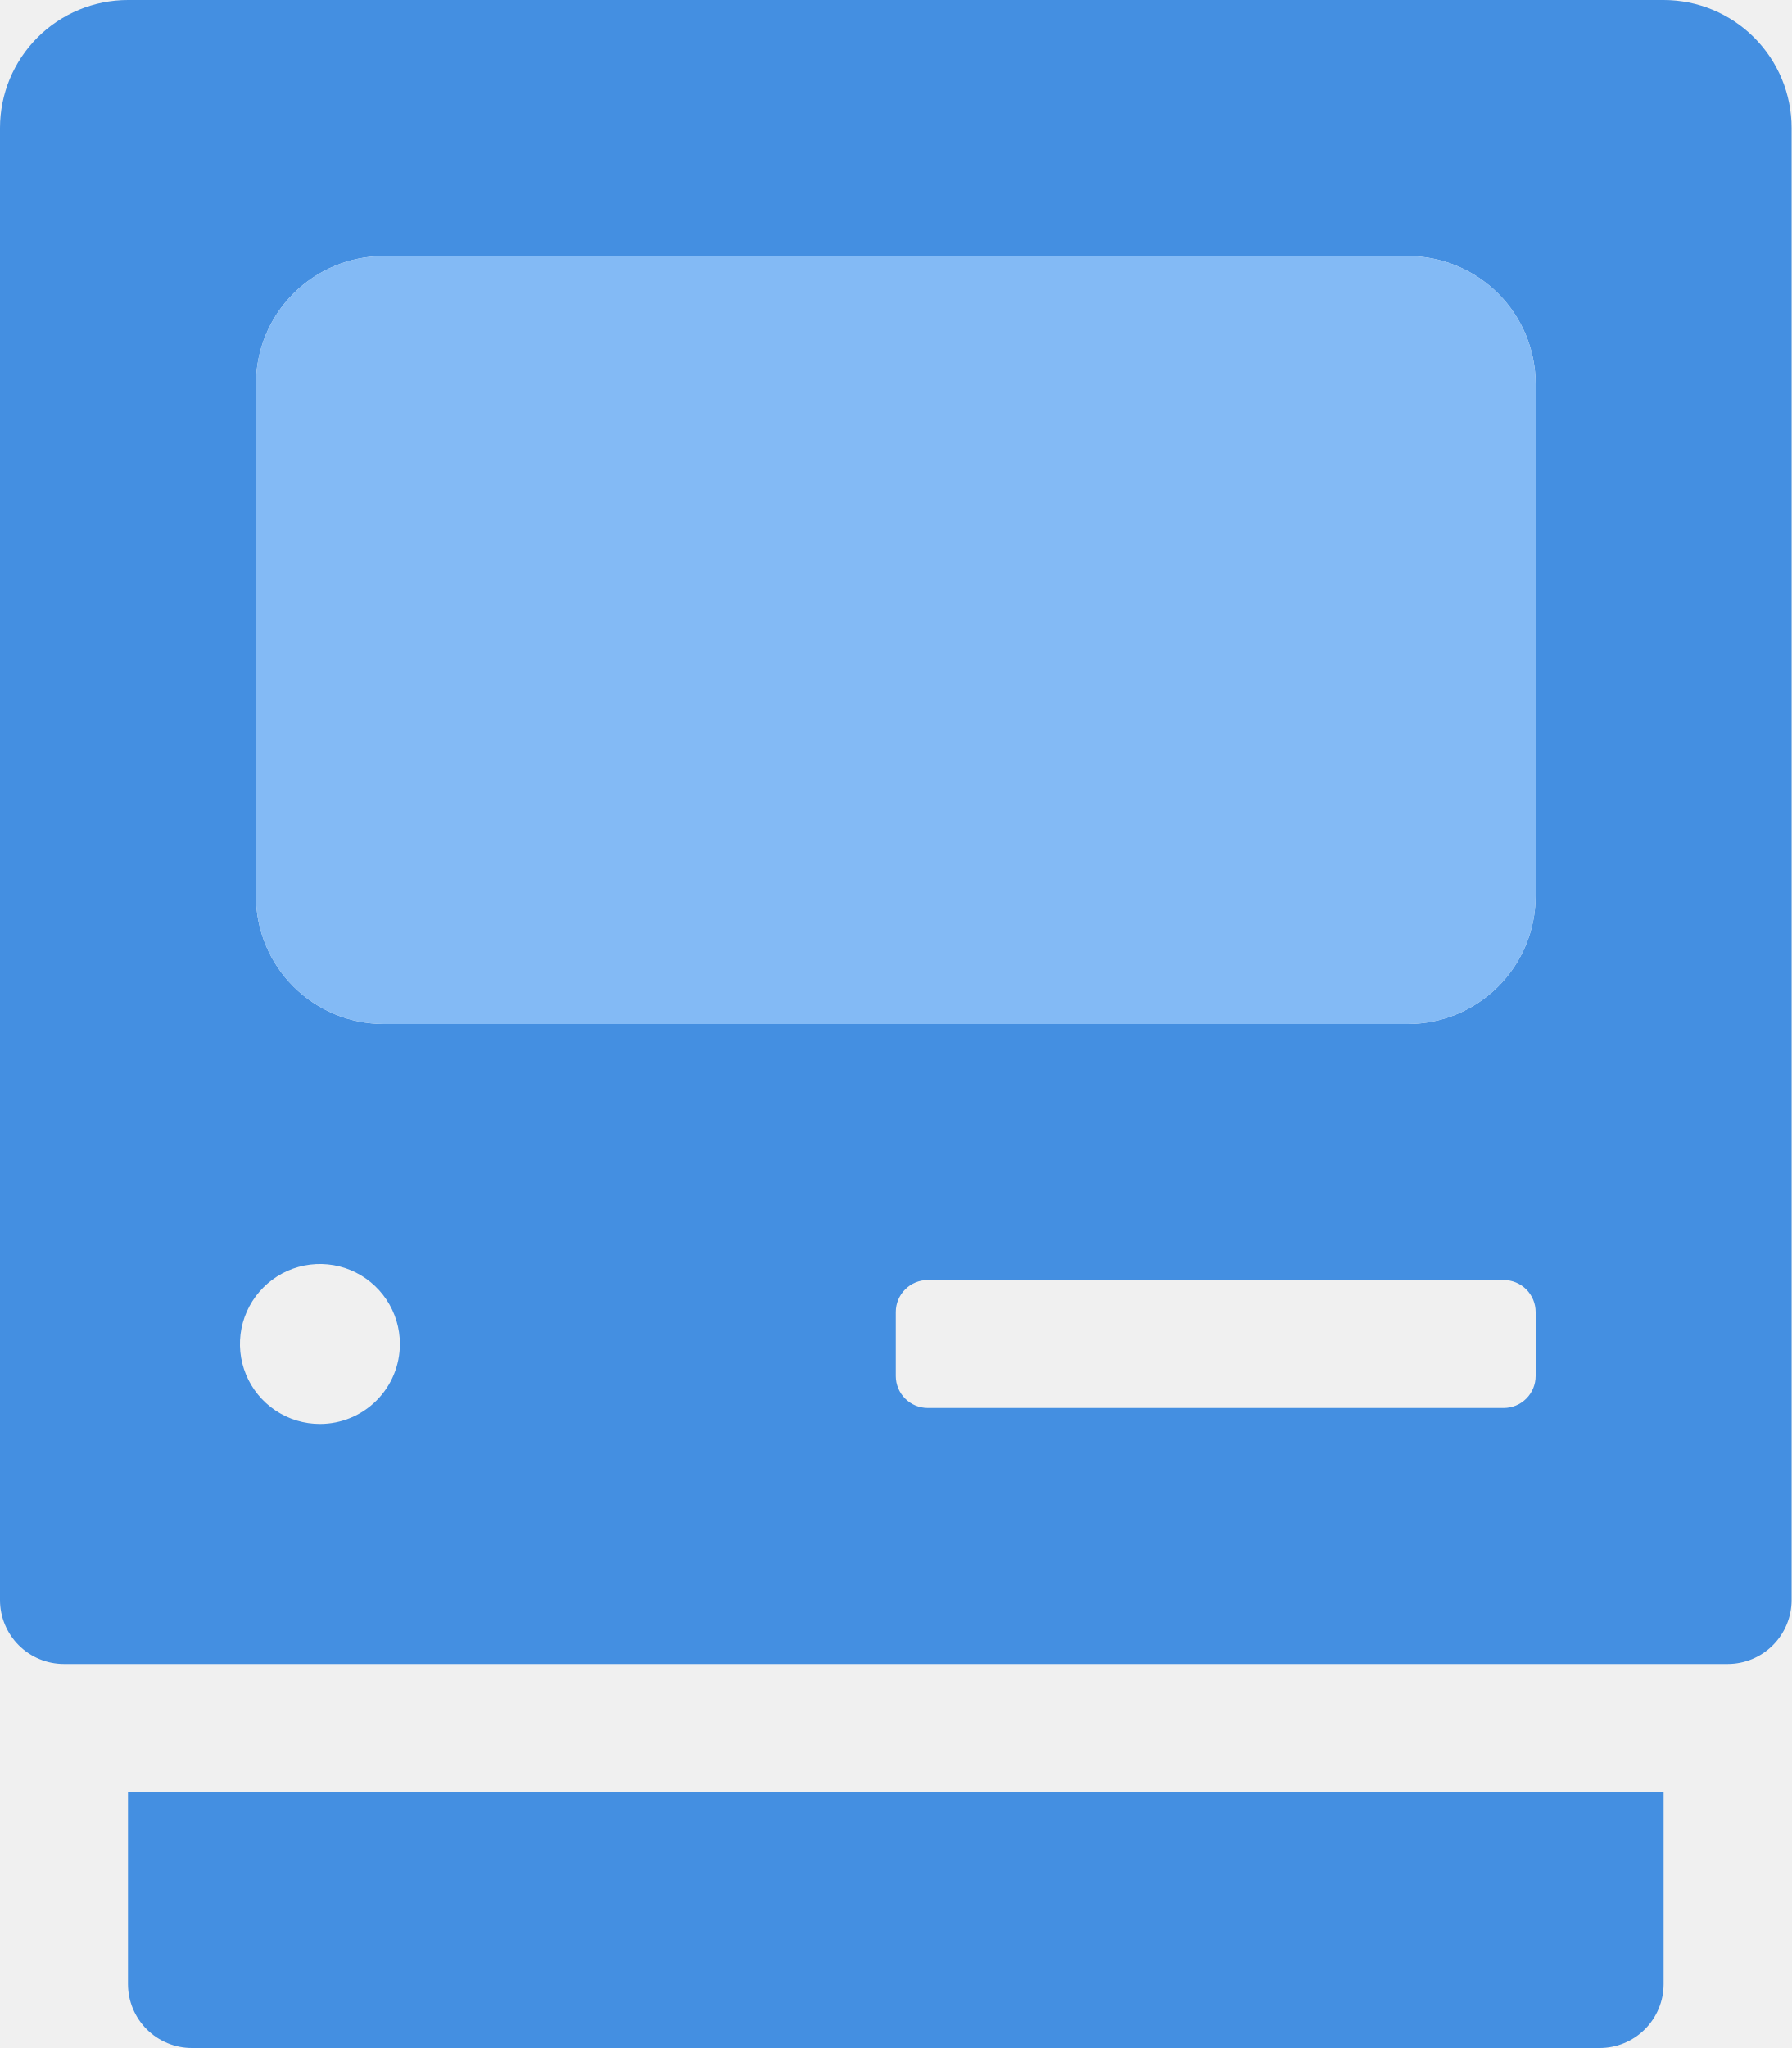
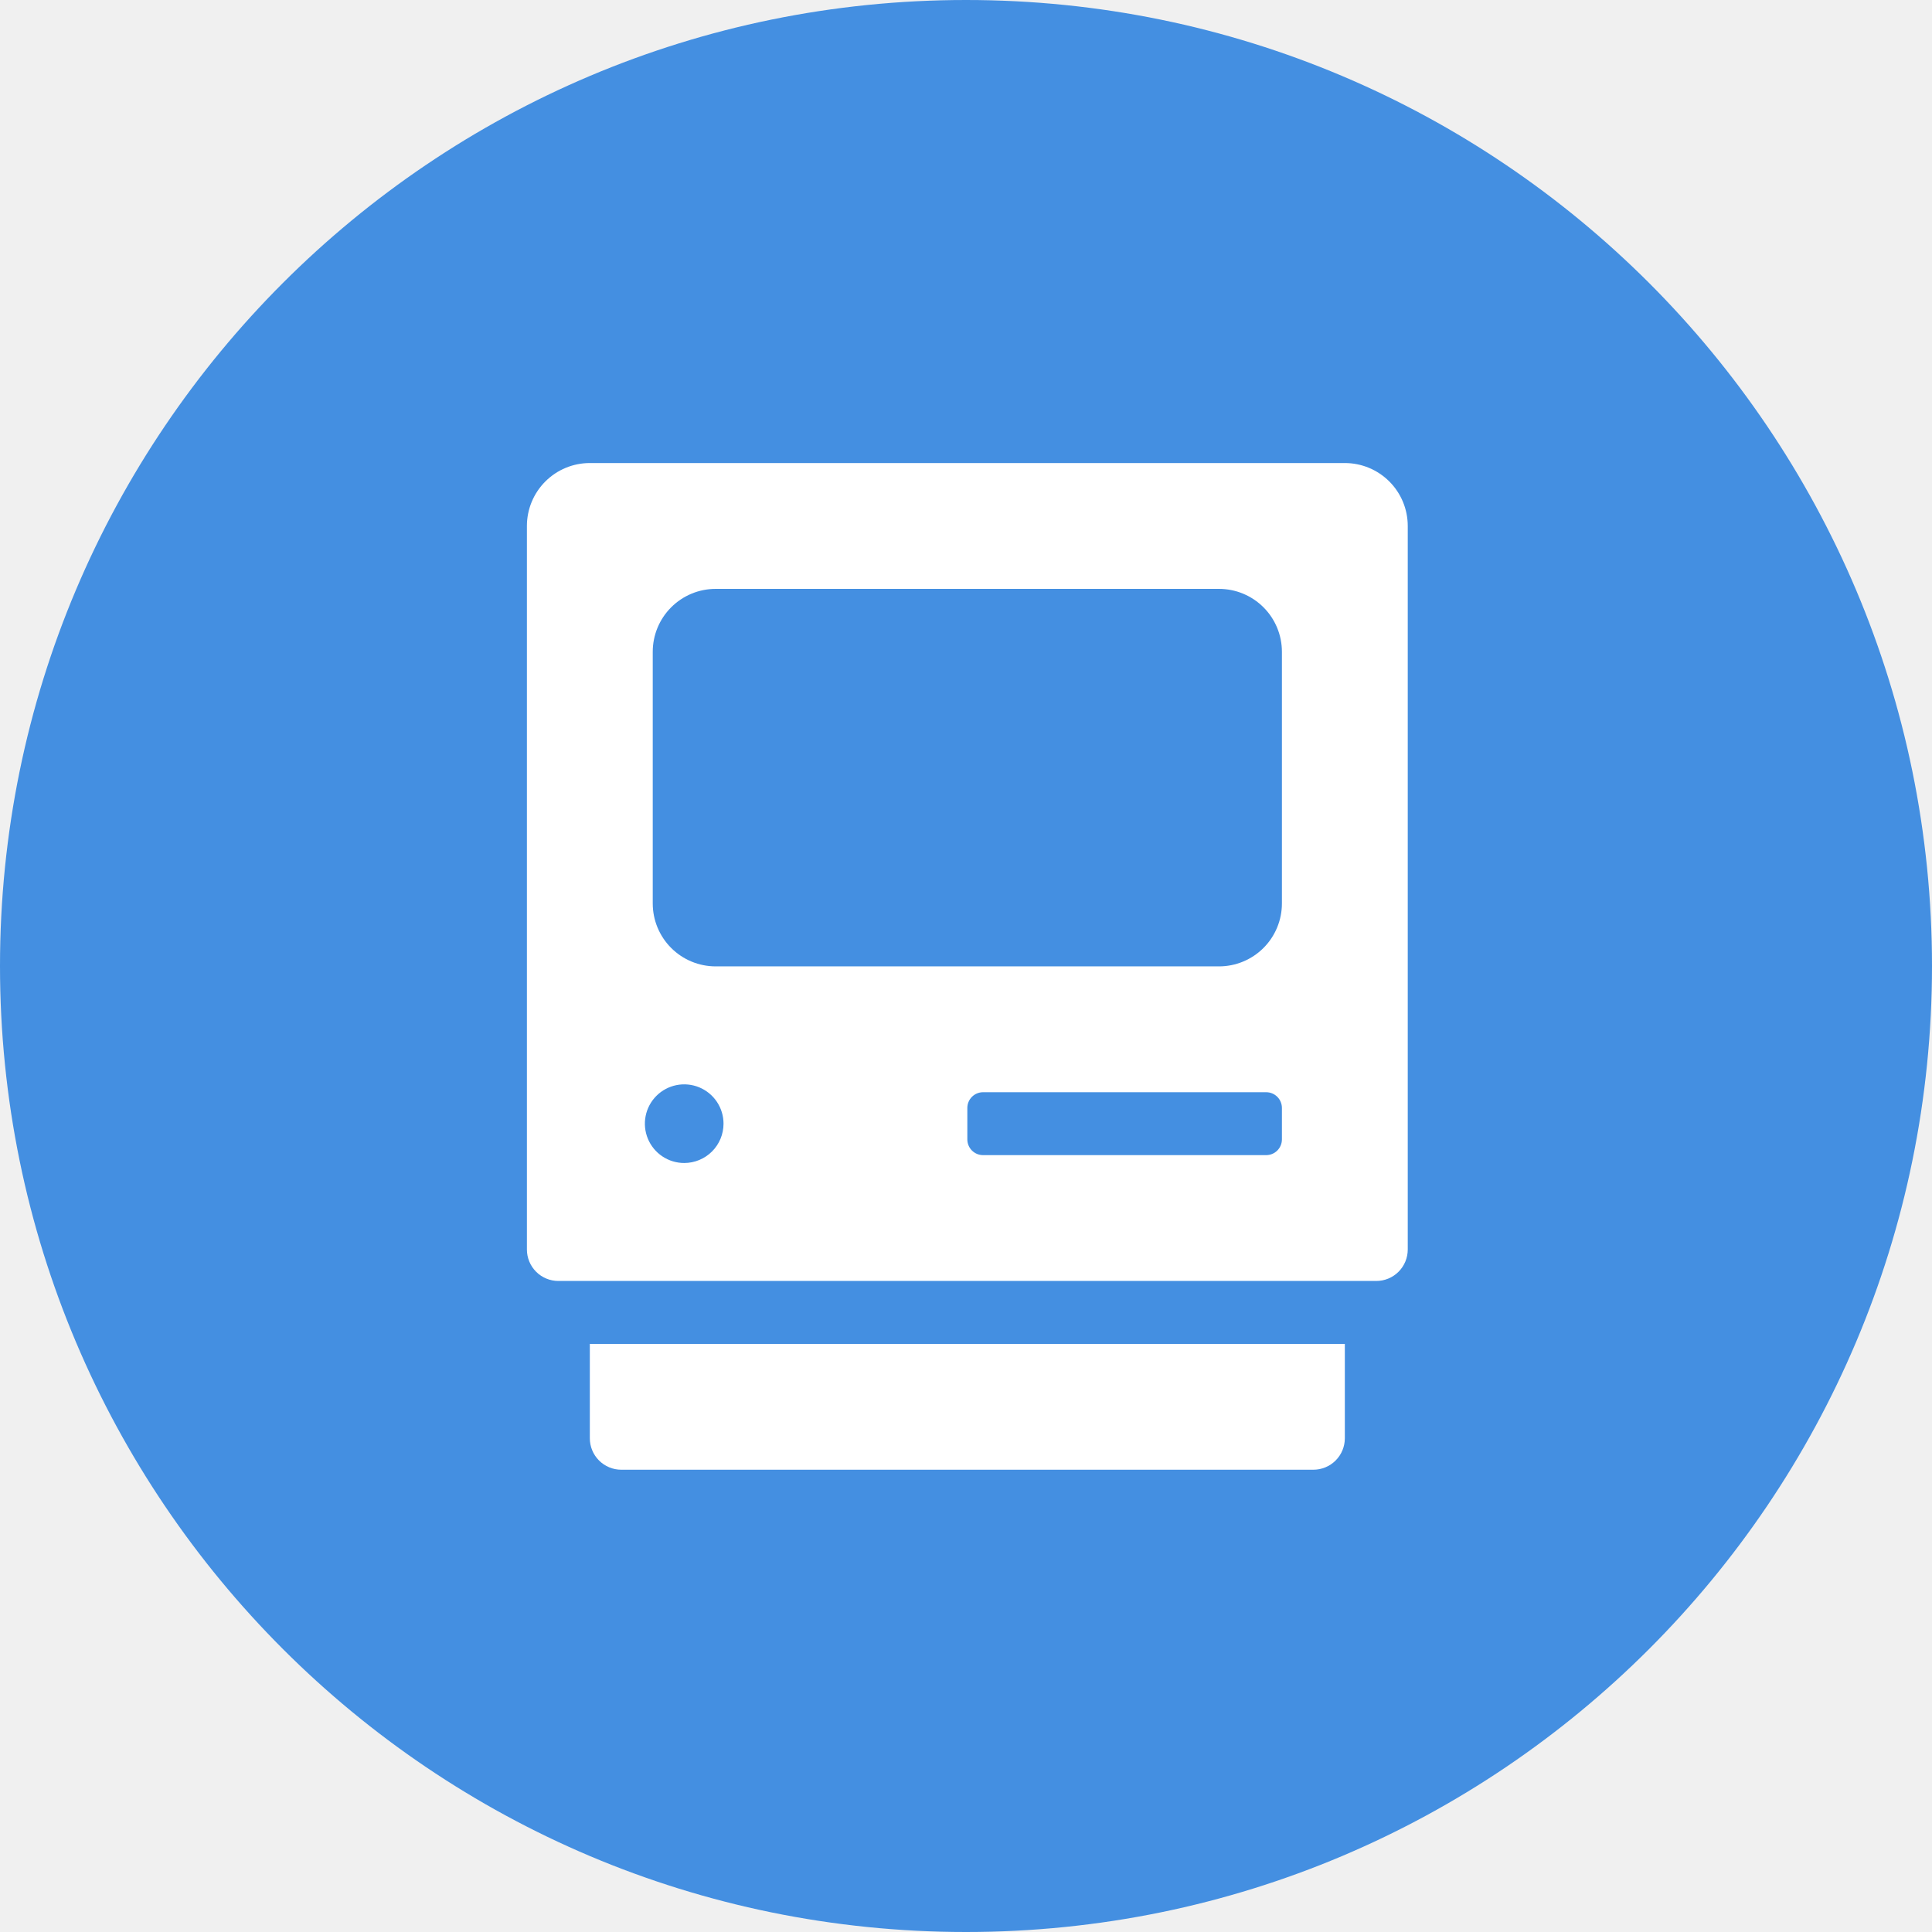
- <svg xmlns="http://www.w3.org/2000/svg" width="448" height="512" viewBox="0 0 448 512" fill="none">
-   <path d="M32 496C32 500.243 33.686 504.313 36.686 507.314C39.687 510.314 43.757 512 48 512H400C404.243 512 408.313 510.314 411.314 507.314C414.314 504.313 416 500.243 416 496V448H32V496ZM416 0H32C23.513 0 15.374 3.371 9.373 9.373C3.371 15.374 0 23.513 0 32L0 400C0 404.243 1.686 408.313 4.686 411.314C7.687 414.314 11.757 416 16 416H432C436.243 416 440.313 414.314 443.314 411.314C446.314 408.313 448 404.243 448 400V32C448 23.513 444.629 15.374 438.627 9.373C432.626 3.371 424.487 0 416 0V0ZM80 356C76.044 356 72.178 354.827 68.889 352.629C65.6 350.432 63.036 347.308 61.522 343.654C60.009 339.999 59.613 335.978 60.384 332.098C61.156 328.219 63.061 324.655 65.858 321.858C68.655 319.061 72.219 317.156 76.098 316.384C79.978 315.613 83.999 316.009 87.654 317.522C91.308 319.036 94.432 321.6 96.629 324.889C98.827 328.178 100 332.044 100 336C100 341.304 97.893 346.391 94.142 350.142C90.391 353.893 85.304 356 80 356ZM384 344C384 346.122 383.157 348.157 381.657 349.657C380.157 351.157 378.122 352 376 352H232C229.878 352 227.843 351.157 226.343 349.657C224.843 348.157 224 346.122 224 344V328C224 325.878 224.843 323.843 226.343 322.343C227.843 320.843 229.878 320 232 320H376C378.122 320 380.157 320.843 381.657 322.343C383.157 323.843 384 325.878 384 328V344ZM384 224C384 232.487 380.629 240.626 374.627 246.627C368.626 252.629 360.487 256 352 256H96C87.513 256 79.374 252.629 73.373 246.627C67.371 240.626 64 232.487 64 224V96C64 87.513 67.371 79.374 73.373 73.373C79.374 67.371 87.513 64 96 64H352C360.487 64 368.626 67.371 374.627 73.373C380.629 79.374 384 87.513 384 96V224Z" fill="#448FE1" />
-   <path d="M384 224C384 232.487 380.629 240.626 374.627 246.627C368.626 252.629 360.487 256 352 256H96C87.513 256 79.374 252.629 73.373 246.627C67.371 240.626 64 232.487 64 224V96C64 87.513 67.371 79.374 73.373 73.373C79.374 67.371 87.513 64 96 64H352C360.487 64 368.626 67.371 374.627 73.373C380.629 79.374 384 87.513 384 96V224Z" fill="#83BAF5" />
+ <svg xmlns="http://www.w3.org/2000/svg" width="726" height="726" viewBox="0 0 726 726" fill="none">
+   <circle cx="363" cy="363" r="363" fill="#448FE1" />
+   <path d="M221.643 540.464C221.643 543.6 222.888 546.606 225.105 548.823C227.322 551.04 230.329 552.286 233.464 552.286H493.536C496.671 552.286 499.678 551.04 501.895 548.823C504.112 546.606 505.357 543.6 505.357 540.464V505H221.643V540.464ZM505.357 174H221.643C215.372 174 209.359 176.491 204.925 180.925C200.491 185.359 198 191.372 198 197.643V469.536C198 472.671 199.245 475.678 201.462 477.895C203.679 480.112 206.686 481.357 209.821 481.357H517.179C520.314 481.357 523.321 480.112 525.538 477.895C527.755 475.678 529 472.671 529 469.536V197.643C529 191.372 526.509 185.359 522.075 180.925C517.641 176.491 511.628 174 505.357 174V174ZM257.107 437.027C254.185 437.027 251.328 436.16 248.898 434.536C246.468 432.913 244.574 430.605 243.455 427.905C242.337 425.205 242.044 422.234 242.614 419.367C243.184 416.501 244.592 413.868 246.658 411.801C248.725 409.735 251.358 408.327 254.224 407.757C257.091 407.187 260.062 407.48 262.762 408.598C265.462 409.716 267.77 411.61 269.394 414.04C271.017 416.47 271.884 419.327 271.884 422.25C271.884 426.169 270.327 429.928 267.556 432.699C264.785 435.47 261.026 437.027 257.107 437.027ZM481.714 428.161C481.714 429.728 481.092 431.232 479.983 432.34C478.875 433.449 477.371 434.071 475.804 434.071H369.411C367.843 434.071 366.34 433.449 365.231 432.34C364.123 431.232 363.5 429.728 363.5 428.161V416.339C363.5 414.772 364.123 413.268 365.231 412.16C366.34 411.051 367.843 410.429 369.411 410.429H475.804C477.371 410.429 478.875 411.051 479.983 412.16C481.092 413.268 481.714 414.772 481.714 416.339V428.161ZM481.714 339.5C481.714 345.77 479.223 351.784 474.789 356.218C470.356 360.652 464.342 363.143 458.071 363.143H268.929C262.658 363.143 256.644 360.652 252.211 356.218C247.777 351.784 245.286 345.77 245.286 339.5V244.929C245.286 238.658 247.777 232.644 252.211 228.211C256.644 223.777 262.658 221.286 268.929 221.286H458.071C464.342 221.286 470.356 223.777 474.789 228.211C479.223 232.644 481.714 238.658 481.714 244.929V339.5Z" fill="white" />
</svg>
